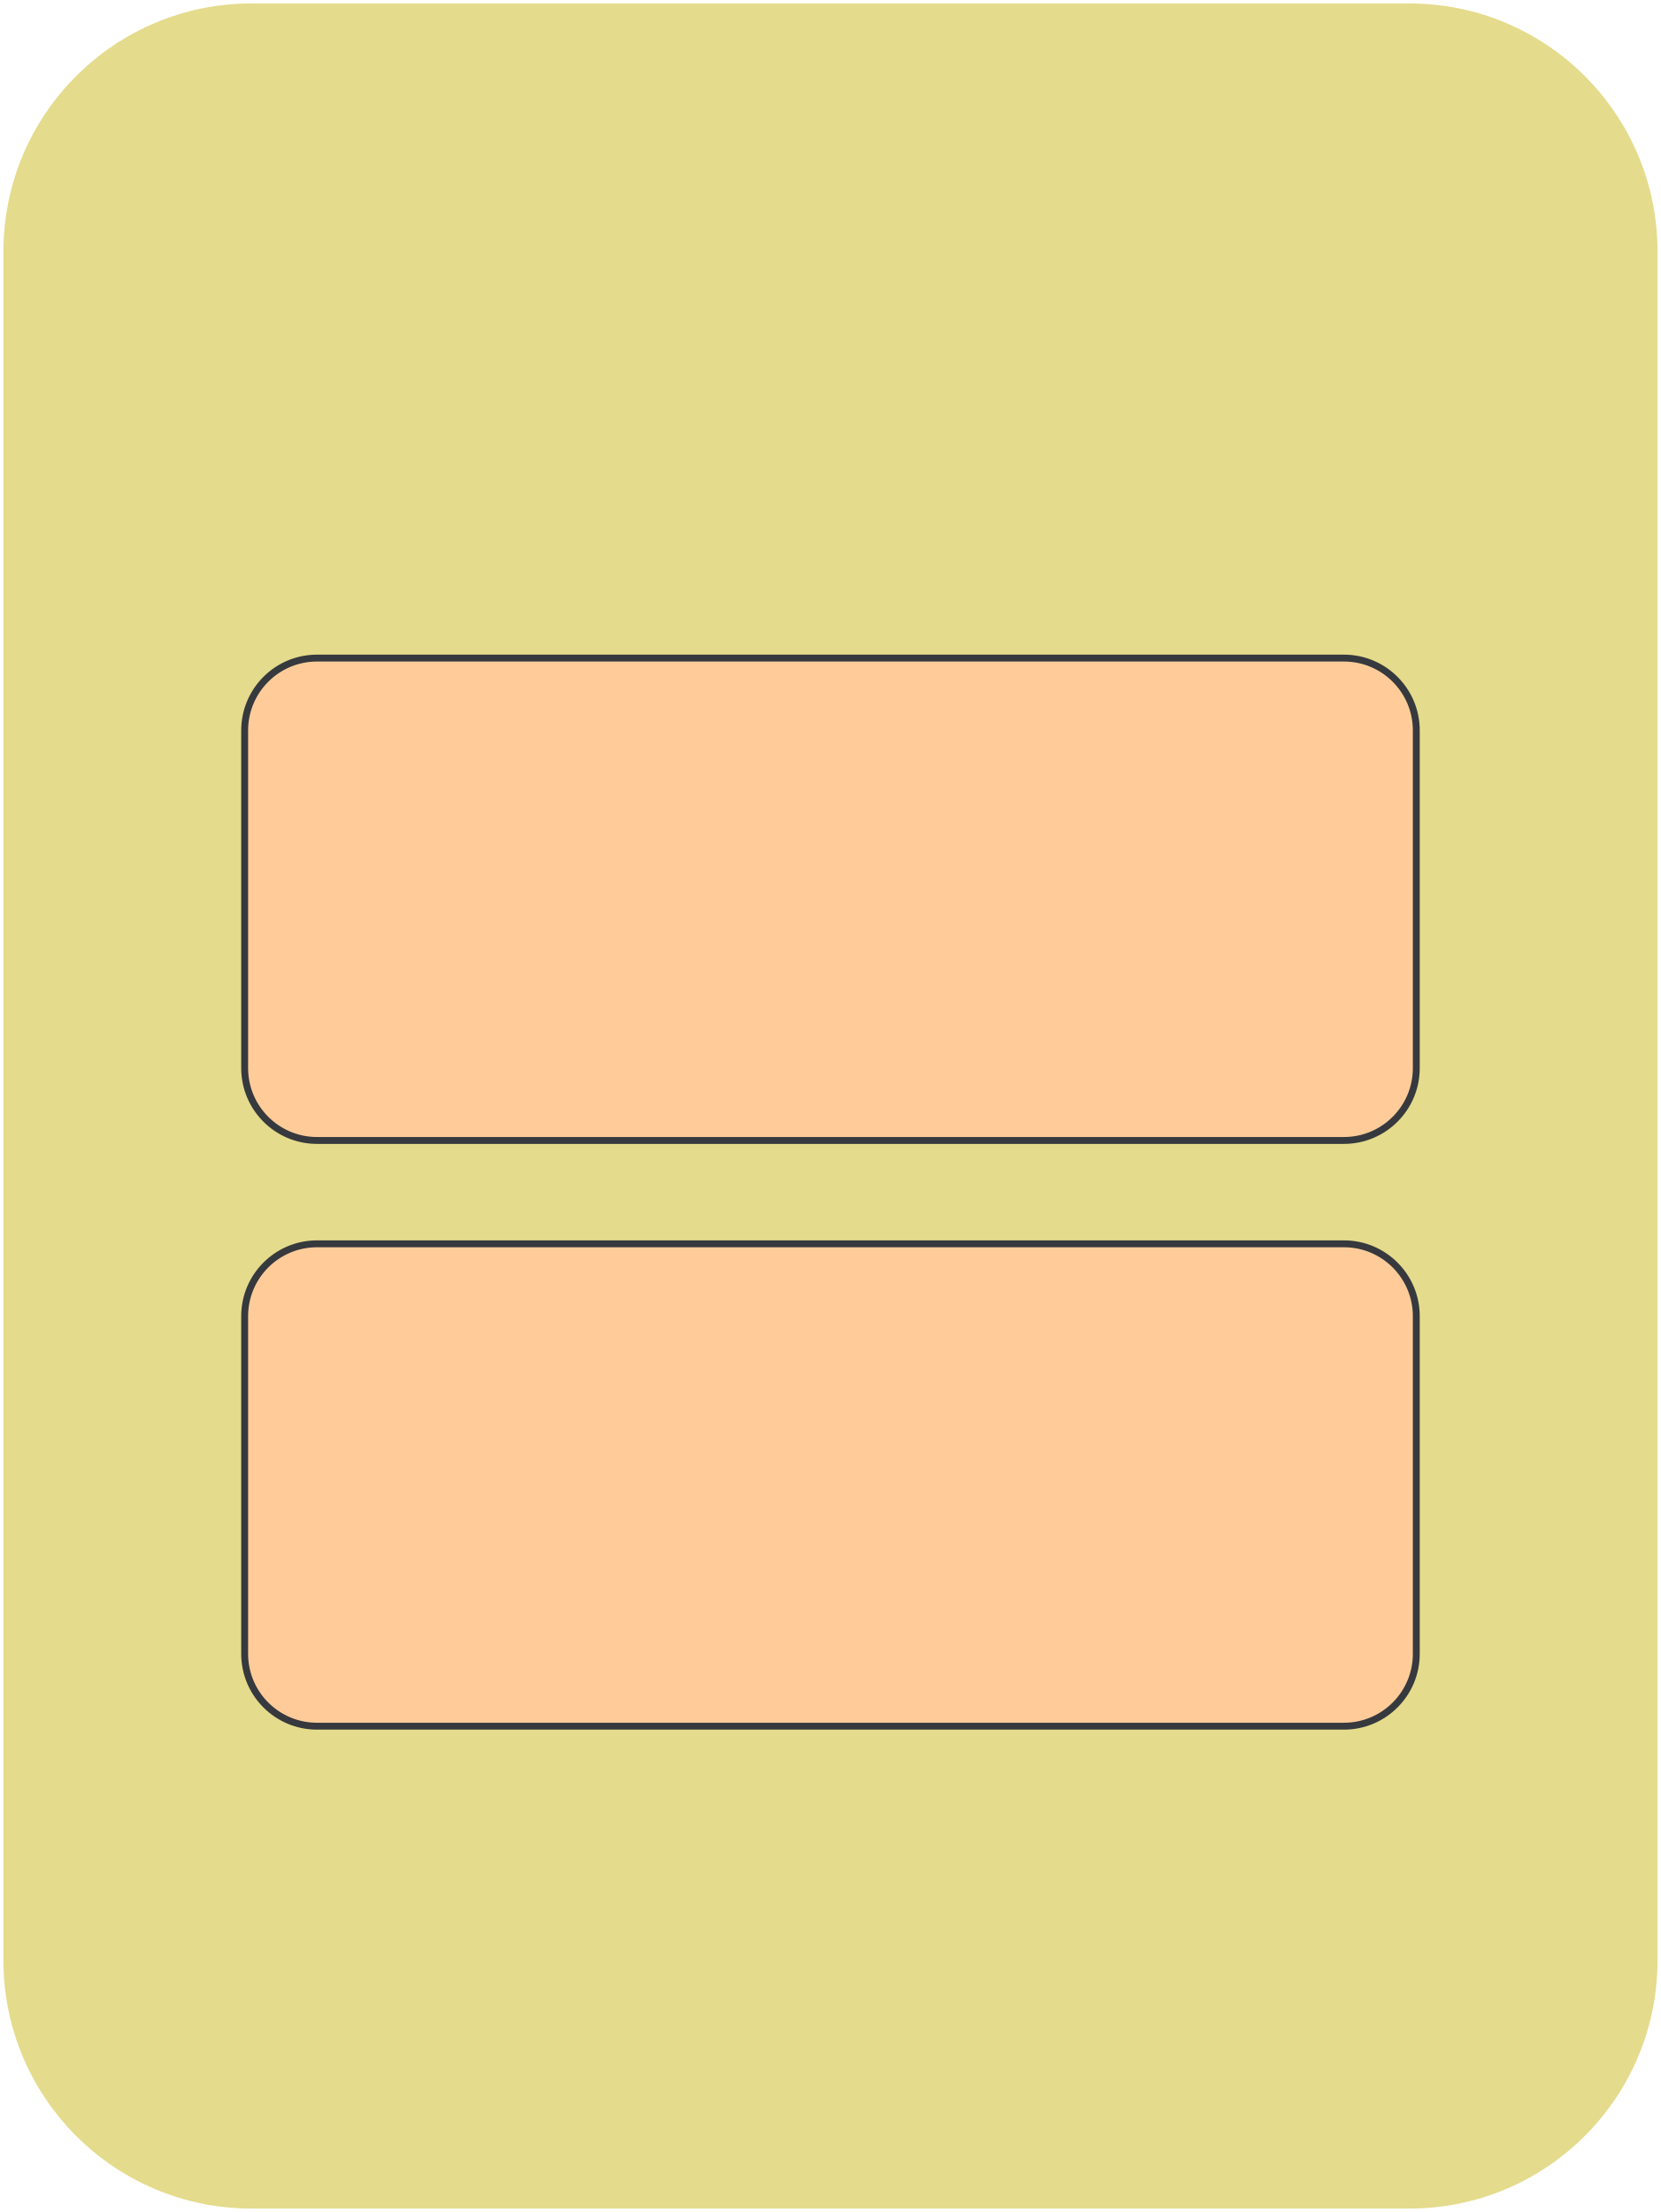
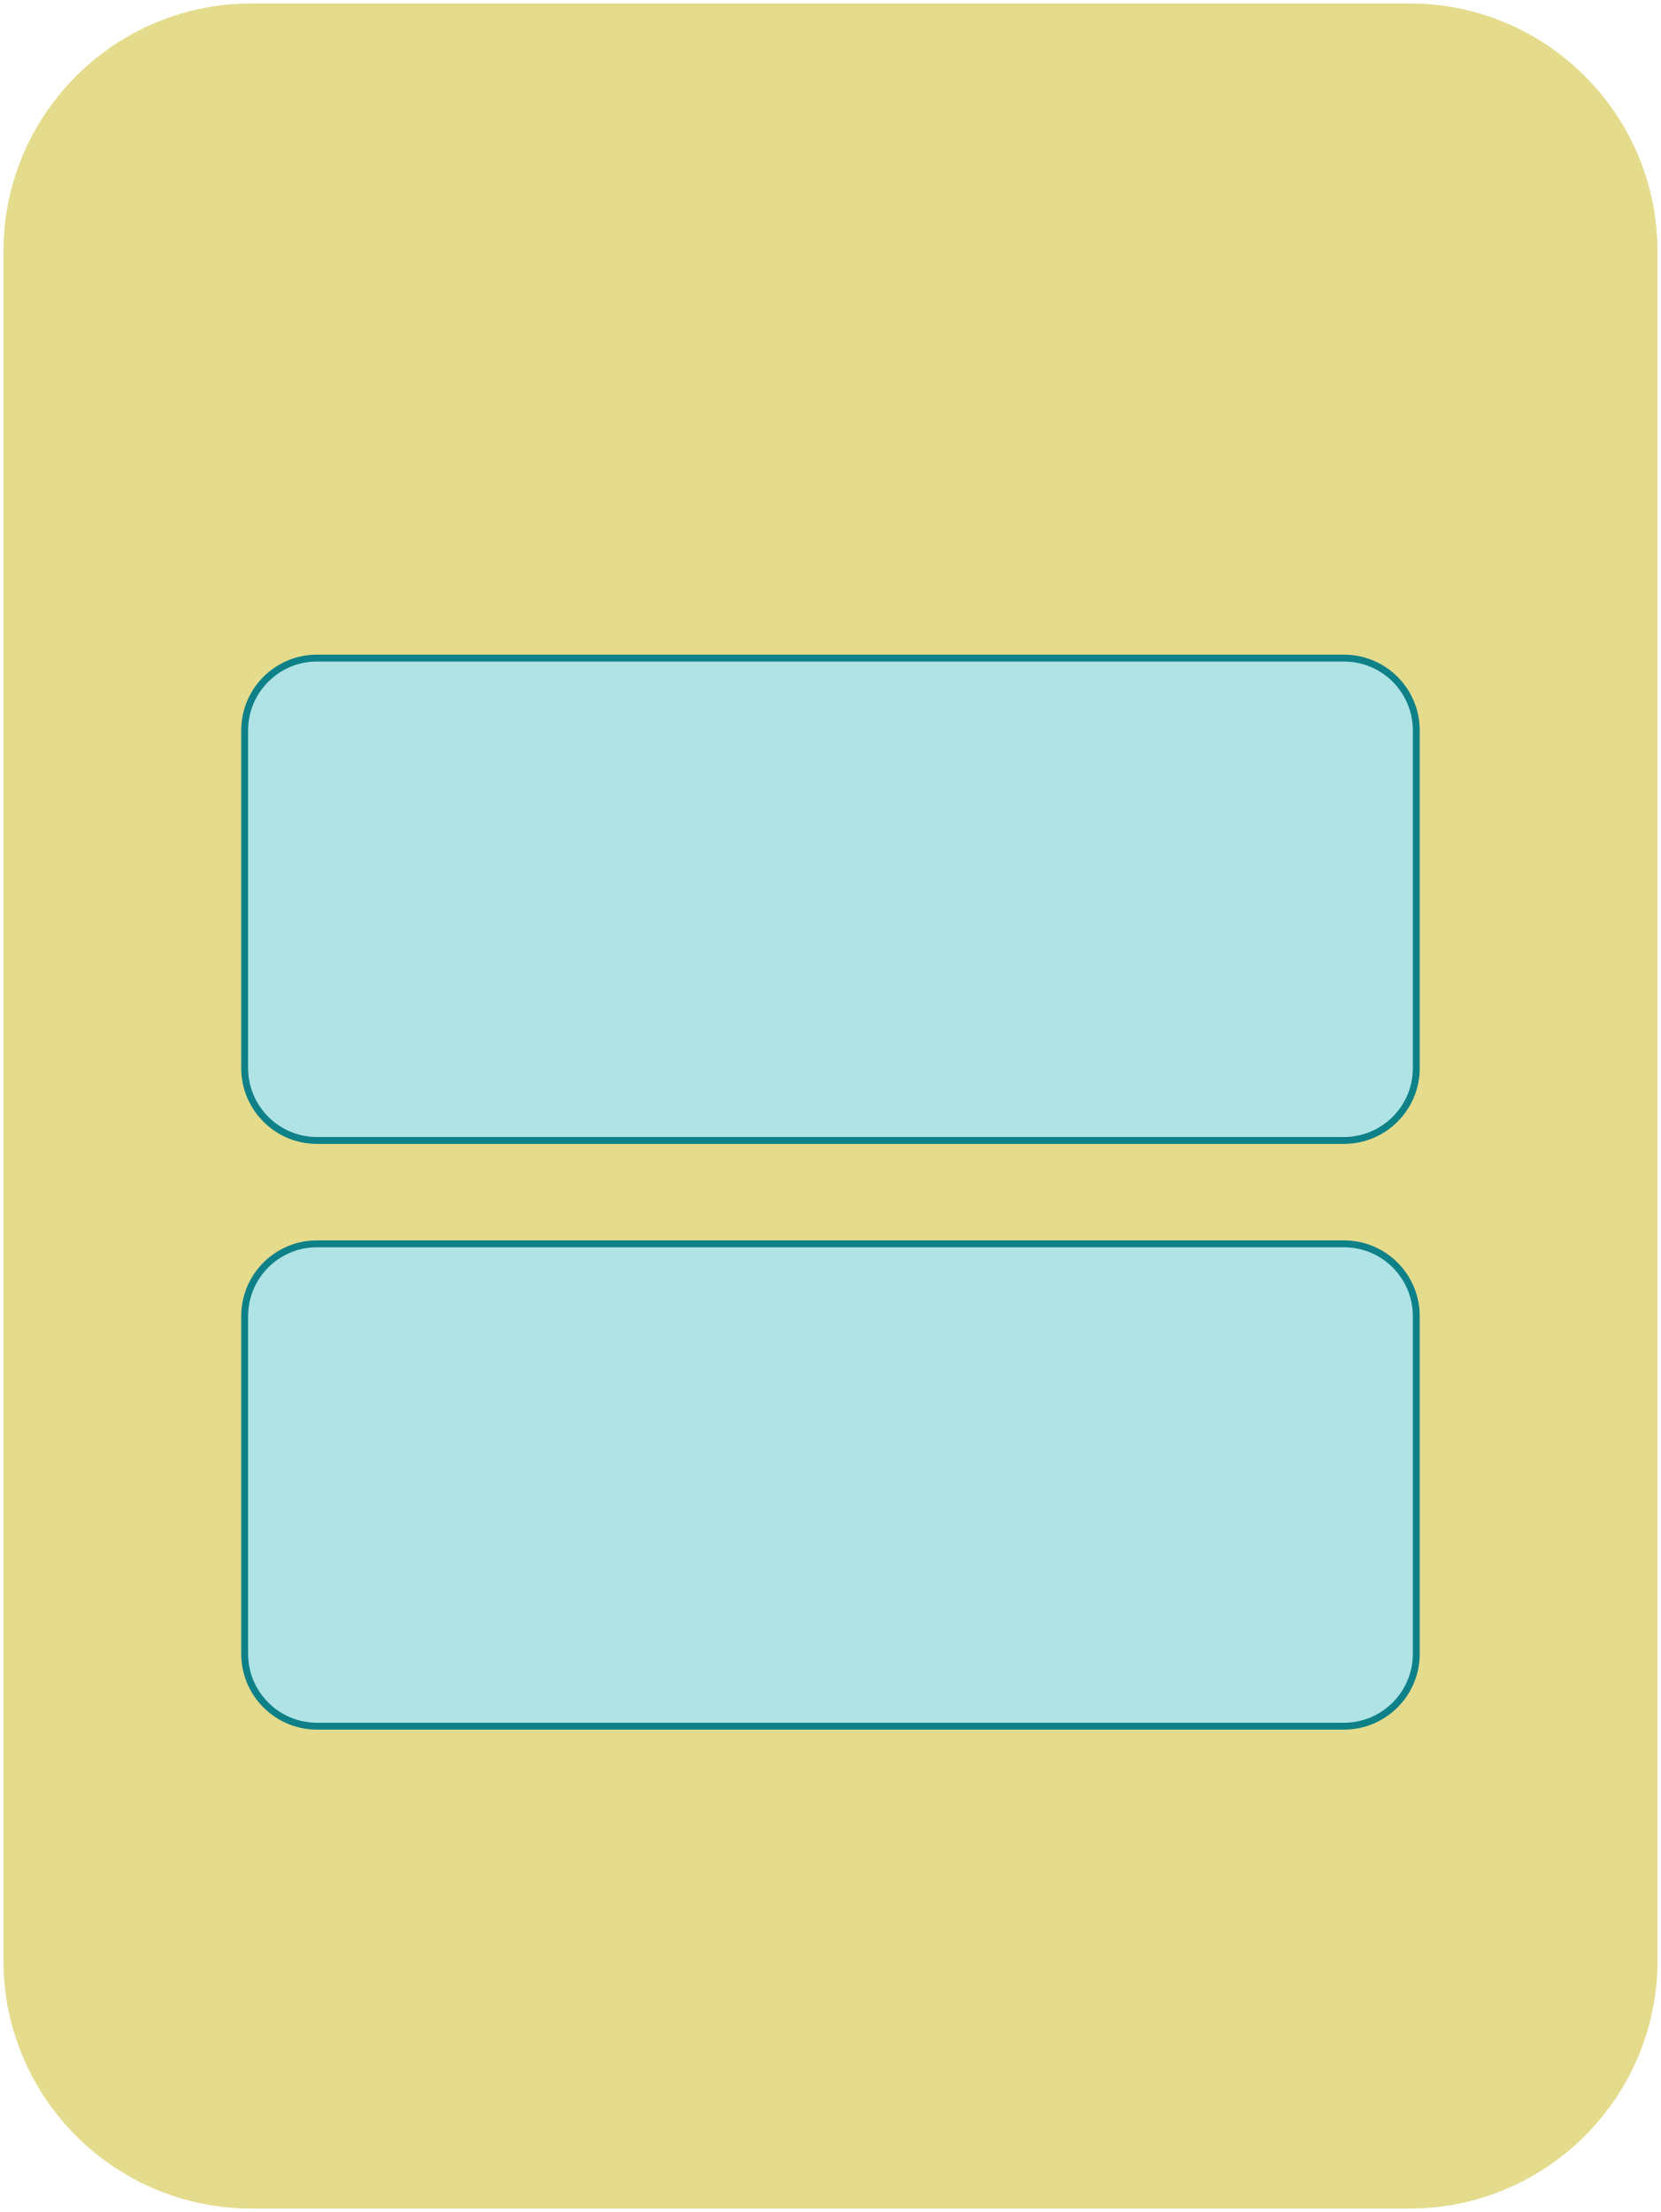
<svg xmlns="http://www.w3.org/2000/svg" version="1.1" width="241px" height="321px" viewBox="-0.5 -0.5 241 321">
  <defs />
  <g>
    <rect x="0" y="0" width="240" height="320" rx="36" ry="36" fill="#e4db8c" stroke="none" pointer-events="none" />
-     <rect x="35" y="95" width="170" height="70" rx="10.5" ry="10.5" fill="#ffcc99" stroke="#36393d" pointer-events="none" />
-     <rect x="35" y="180" width="170" height="70" rx="10.5" ry="10.5" fill="#ffcc99" stroke="#36393d" pointer-events="none" />
+     <rect x="35" y="95" width="170" height="70" rx="10.5" ry="10.5" fill="#b0e3e6" stroke="#0e8088" pointer-events="none" />
+     <rect x="35" y="180" width="170" height="70" rx="10.5" ry="10.5" fill="#b0e3e6" stroke="#0e8088" pointer-events="none" />
  </g>
</svg>
